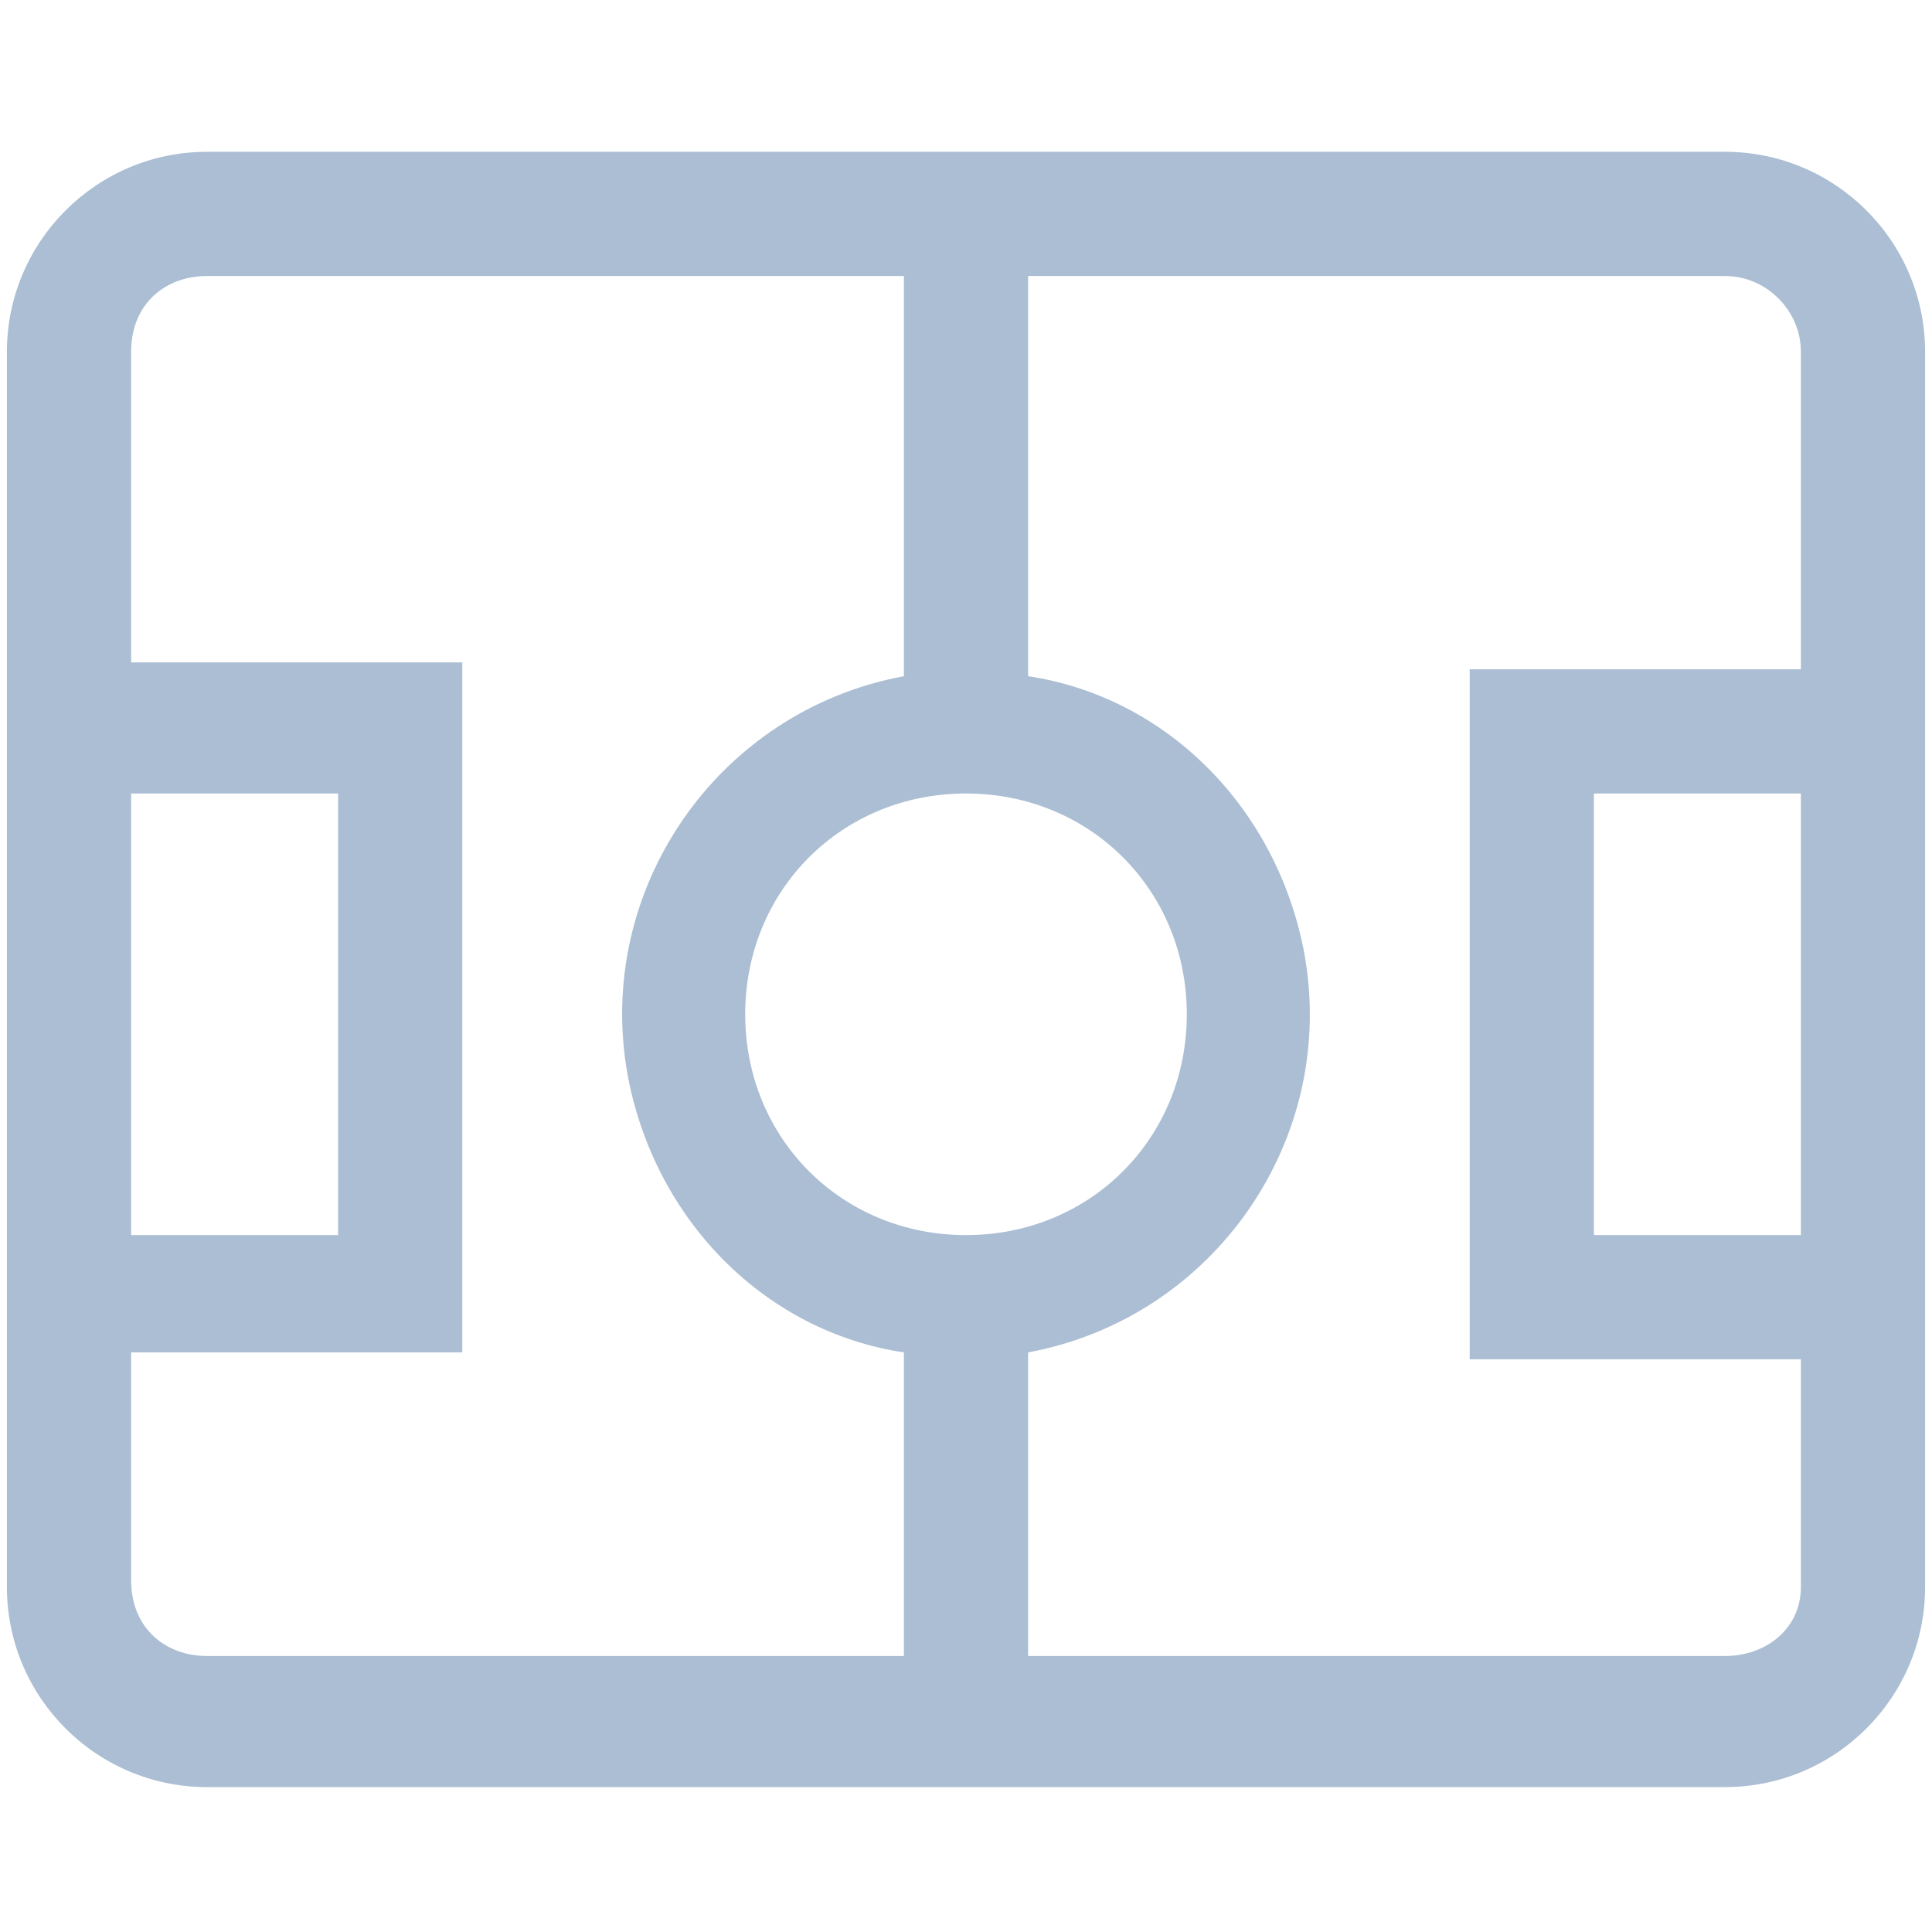
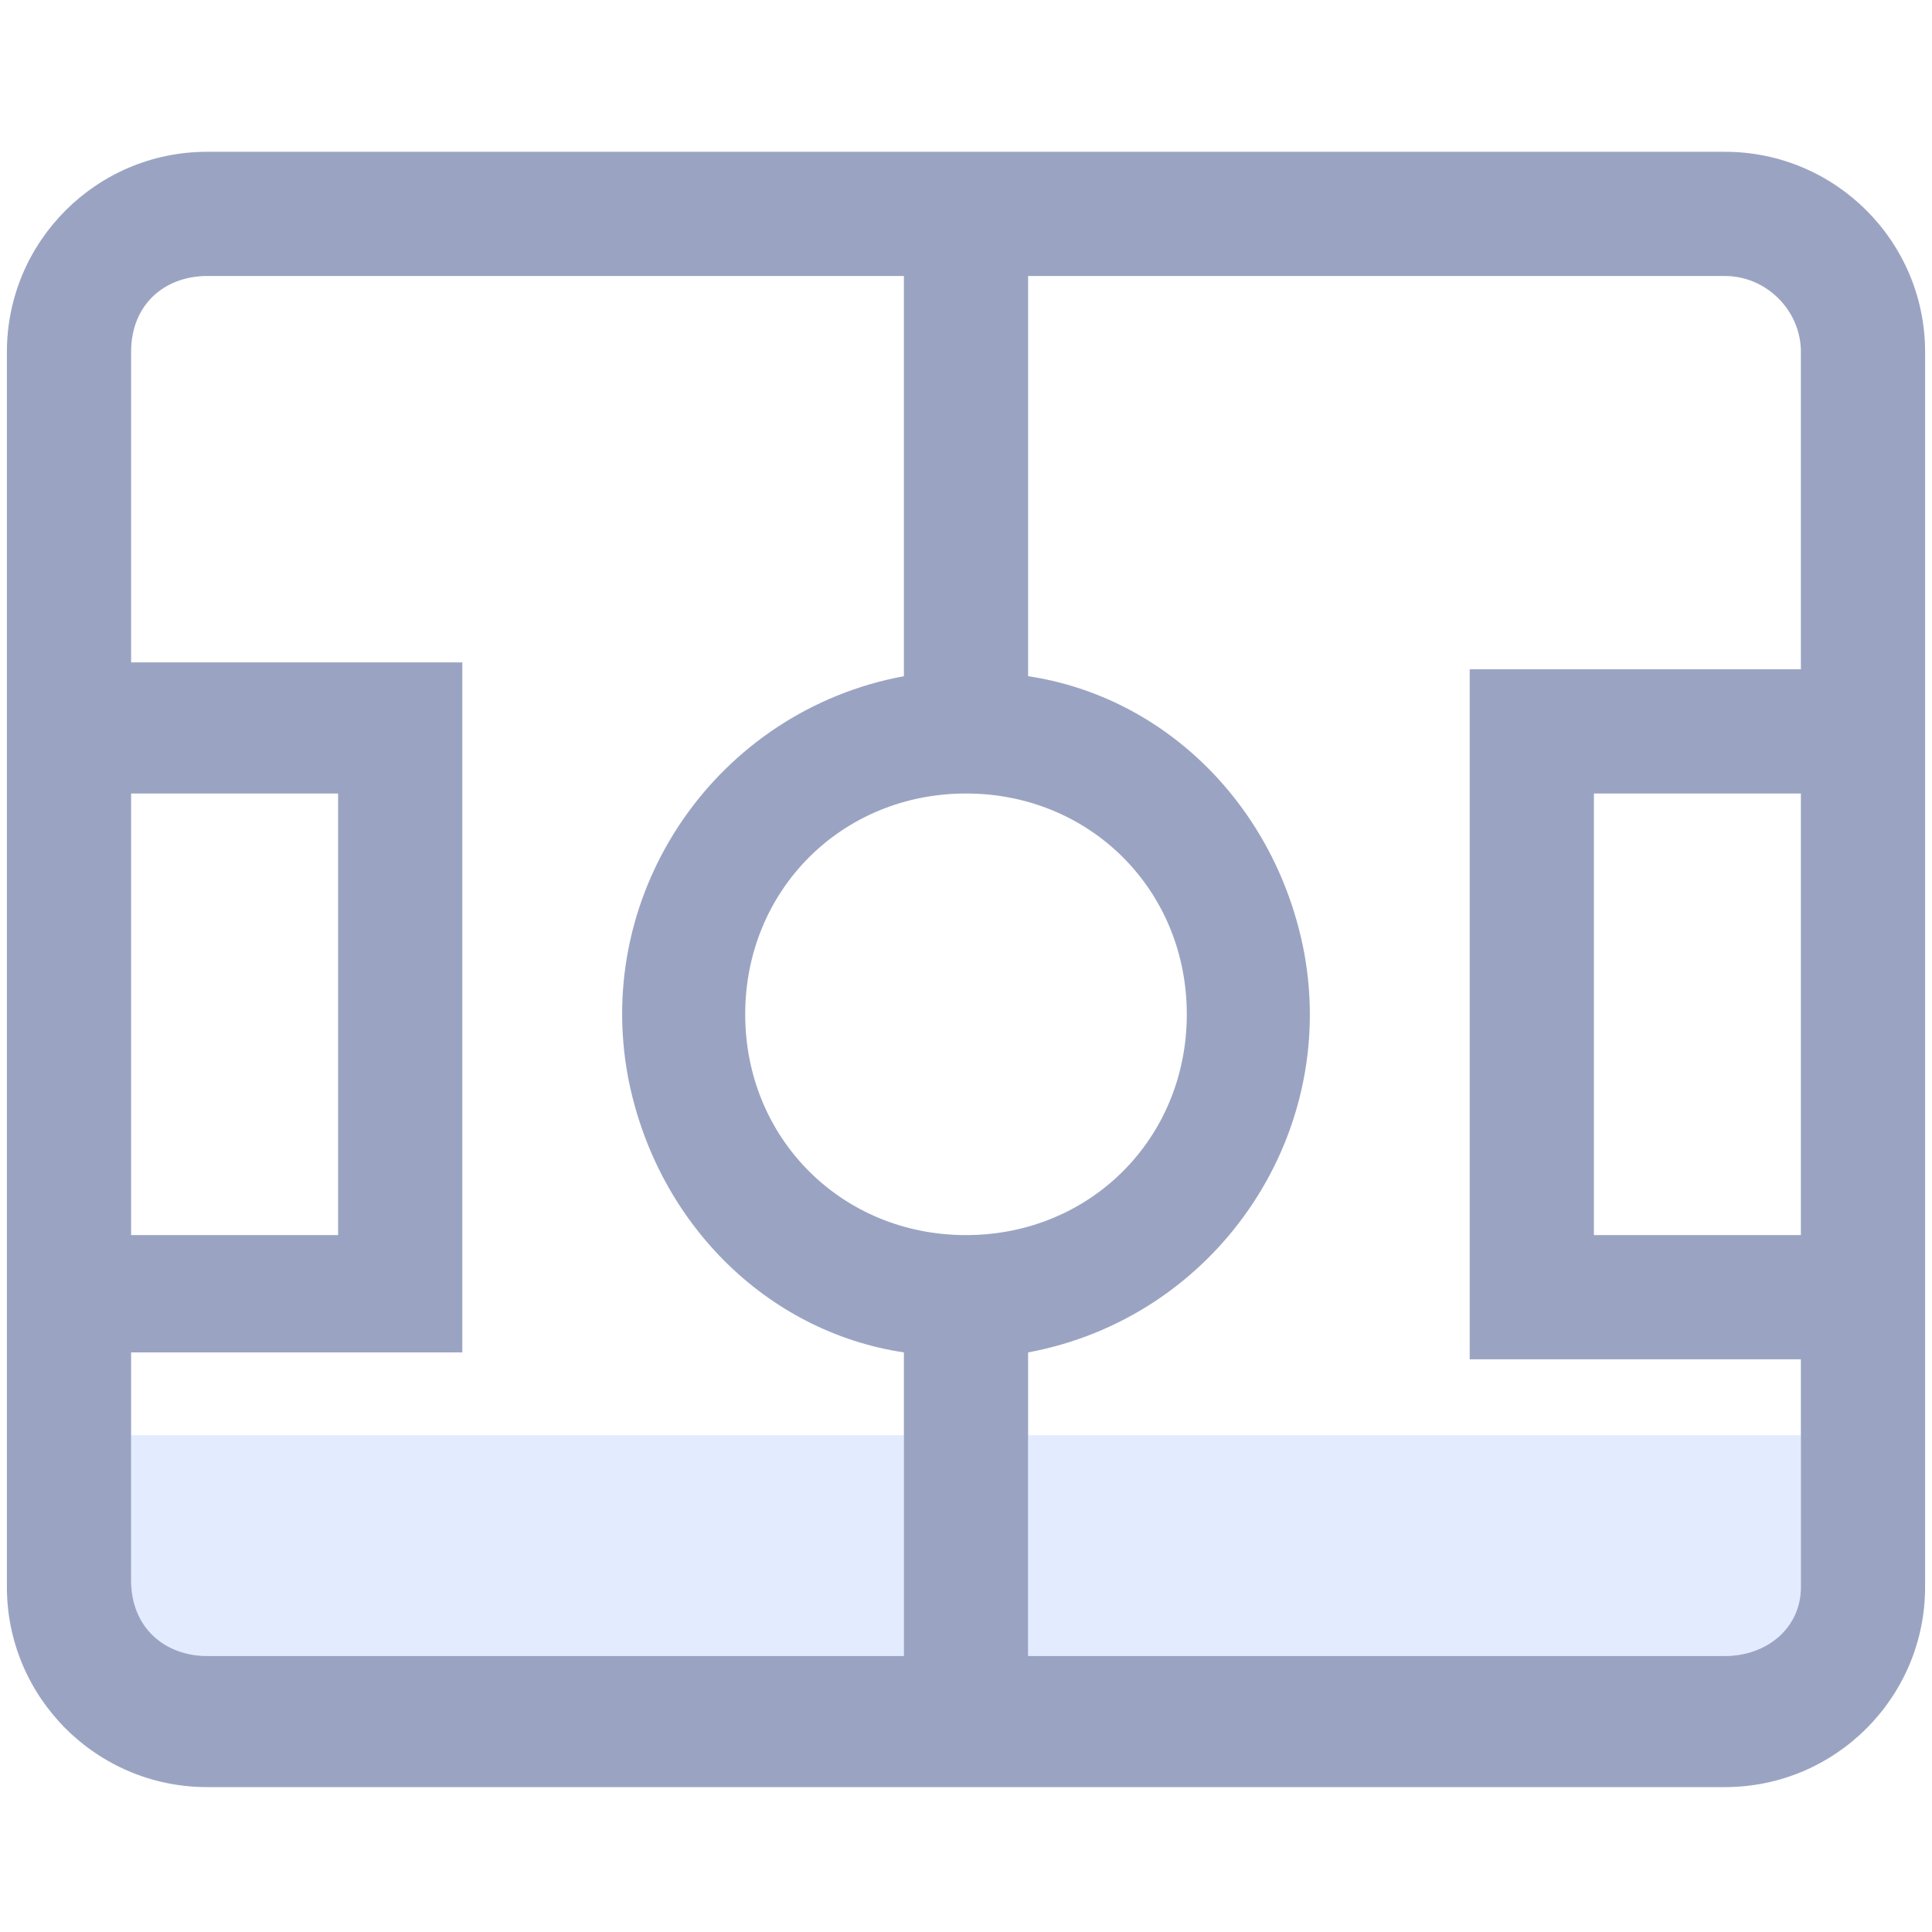
<svg xmlns="http://www.w3.org/2000/svg" version="1.1" id="圖層_1" x="0px" y="0px" viewBox="0 0 28 28" style="enable-background:new 0 0 28 28;" xml:space="preserve">
  <style type="text/css">
- 	.st0{fill:#ABBED3;}
+ 	.st0{fill:#E3EBFF;}
+ 	.st1{fill:#9AA4C2;}
</style>
+   <path class="st0" d="M1.9,22.9C1.9,23.6,2.4,24,3,24h10.1v-3.2H1.9V22.9z" />
+   <path class="st0" d="M14.9,20.8V24H25c0.6,0,1.1-0.4,1.1-1v-2.2H14.9z" />
  <g>
-     <path id="Path_535" class="st0" d="M25,2.2H3c-1.6,0-2.9,1.3-2.9,2.9v0v17.9c0,1.6,1.3,2.9,2.9,2.9h0h22c1.6,0,2.9-1.3,2.9-2.9v0   V5.1C27.9,3.5,26.6,2.2,25,2.2L25,2.2z M14,17.9c-1.8,0-3.2-1.4-3.2-3.2c0-1.8,1.4-3.2,3.2-3.2c1.8,0,3.2,1.4,3.2,3.2   C17.2,16.5,15.8,17.9,14,17.9z M1.9,11.5h3v6.4h-3V11.5z M1.9,22.9v-3.3h4.8v-10H1.9V5.1C1.9,4.4,2.4,4,3,4h10.1v5.8   c-2.7,0.5-4.5,3.1-4,5.8c0.4,2.1,2,3.7,4,4V24H3C2.4,24,1.9,23.6,1.9,22.9L1.9,22.9z M25,24H14.9v-4.4c2.7-0.5,4.5-3.1,4-5.8   c-0.4-2.1-2-3.7-4-4V4H25c0.6,0,1.1,0.5,1.1,1.1v4.6h-4.8v10h4.8v3.3C26.1,23.6,25.6,24,25,24L25,24z M26.1,11.5v6.4h-3v-6.4H26.1z   " />
+     <path id="Path_535" class="st1" d="M25,2.2H3c-1.6,0-2.9,1.3-2.9,2.9l0,0V23c0,1.6,1.3,2.9,2.9,2.9l0,0h22c1.6,0,2.9-1.3,2.9-2.9   l0,0V5.1C27.9,3.5,26.6,2.2,25,2.2L25,2.2z M14,17.9c-1.8,0-3.2-1.4-3.2-3.2s1.4-3.2,3.2-3.2s3.2,1.4,3.2,3.2S15.8,17.9,14,17.9z    M1.9,11.5h3v6.4h-3C1.9,17.9,1.9,11.5,1.9,11.5z M1.9,22.9v-3.3h4.8v-10H1.9V5.1C1.9,4.4,2.4,4,3,4h10.1v5.8   c-2.7,0.5-4.5,3.1-4,5.8c0.4,2.1,2,3.7,4,4V24H3C2.4,24,1.9,23.6,1.9,22.9L1.9,22.9z M25,24H14.9v-4.4c2.7-0.5,4.5-3.1,4-5.8   c-0.4-2.1-2-3.7-4-4V4H25c0.6,0,1.1,0.5,1.1,1.1v4.6h-4.8v10h4.8V23C26.1,23.6,25.6,24,25,24L25,24z M26.1,11.5v6.4h-3v-6.4H26.1z" />
  </g>
</svg>
